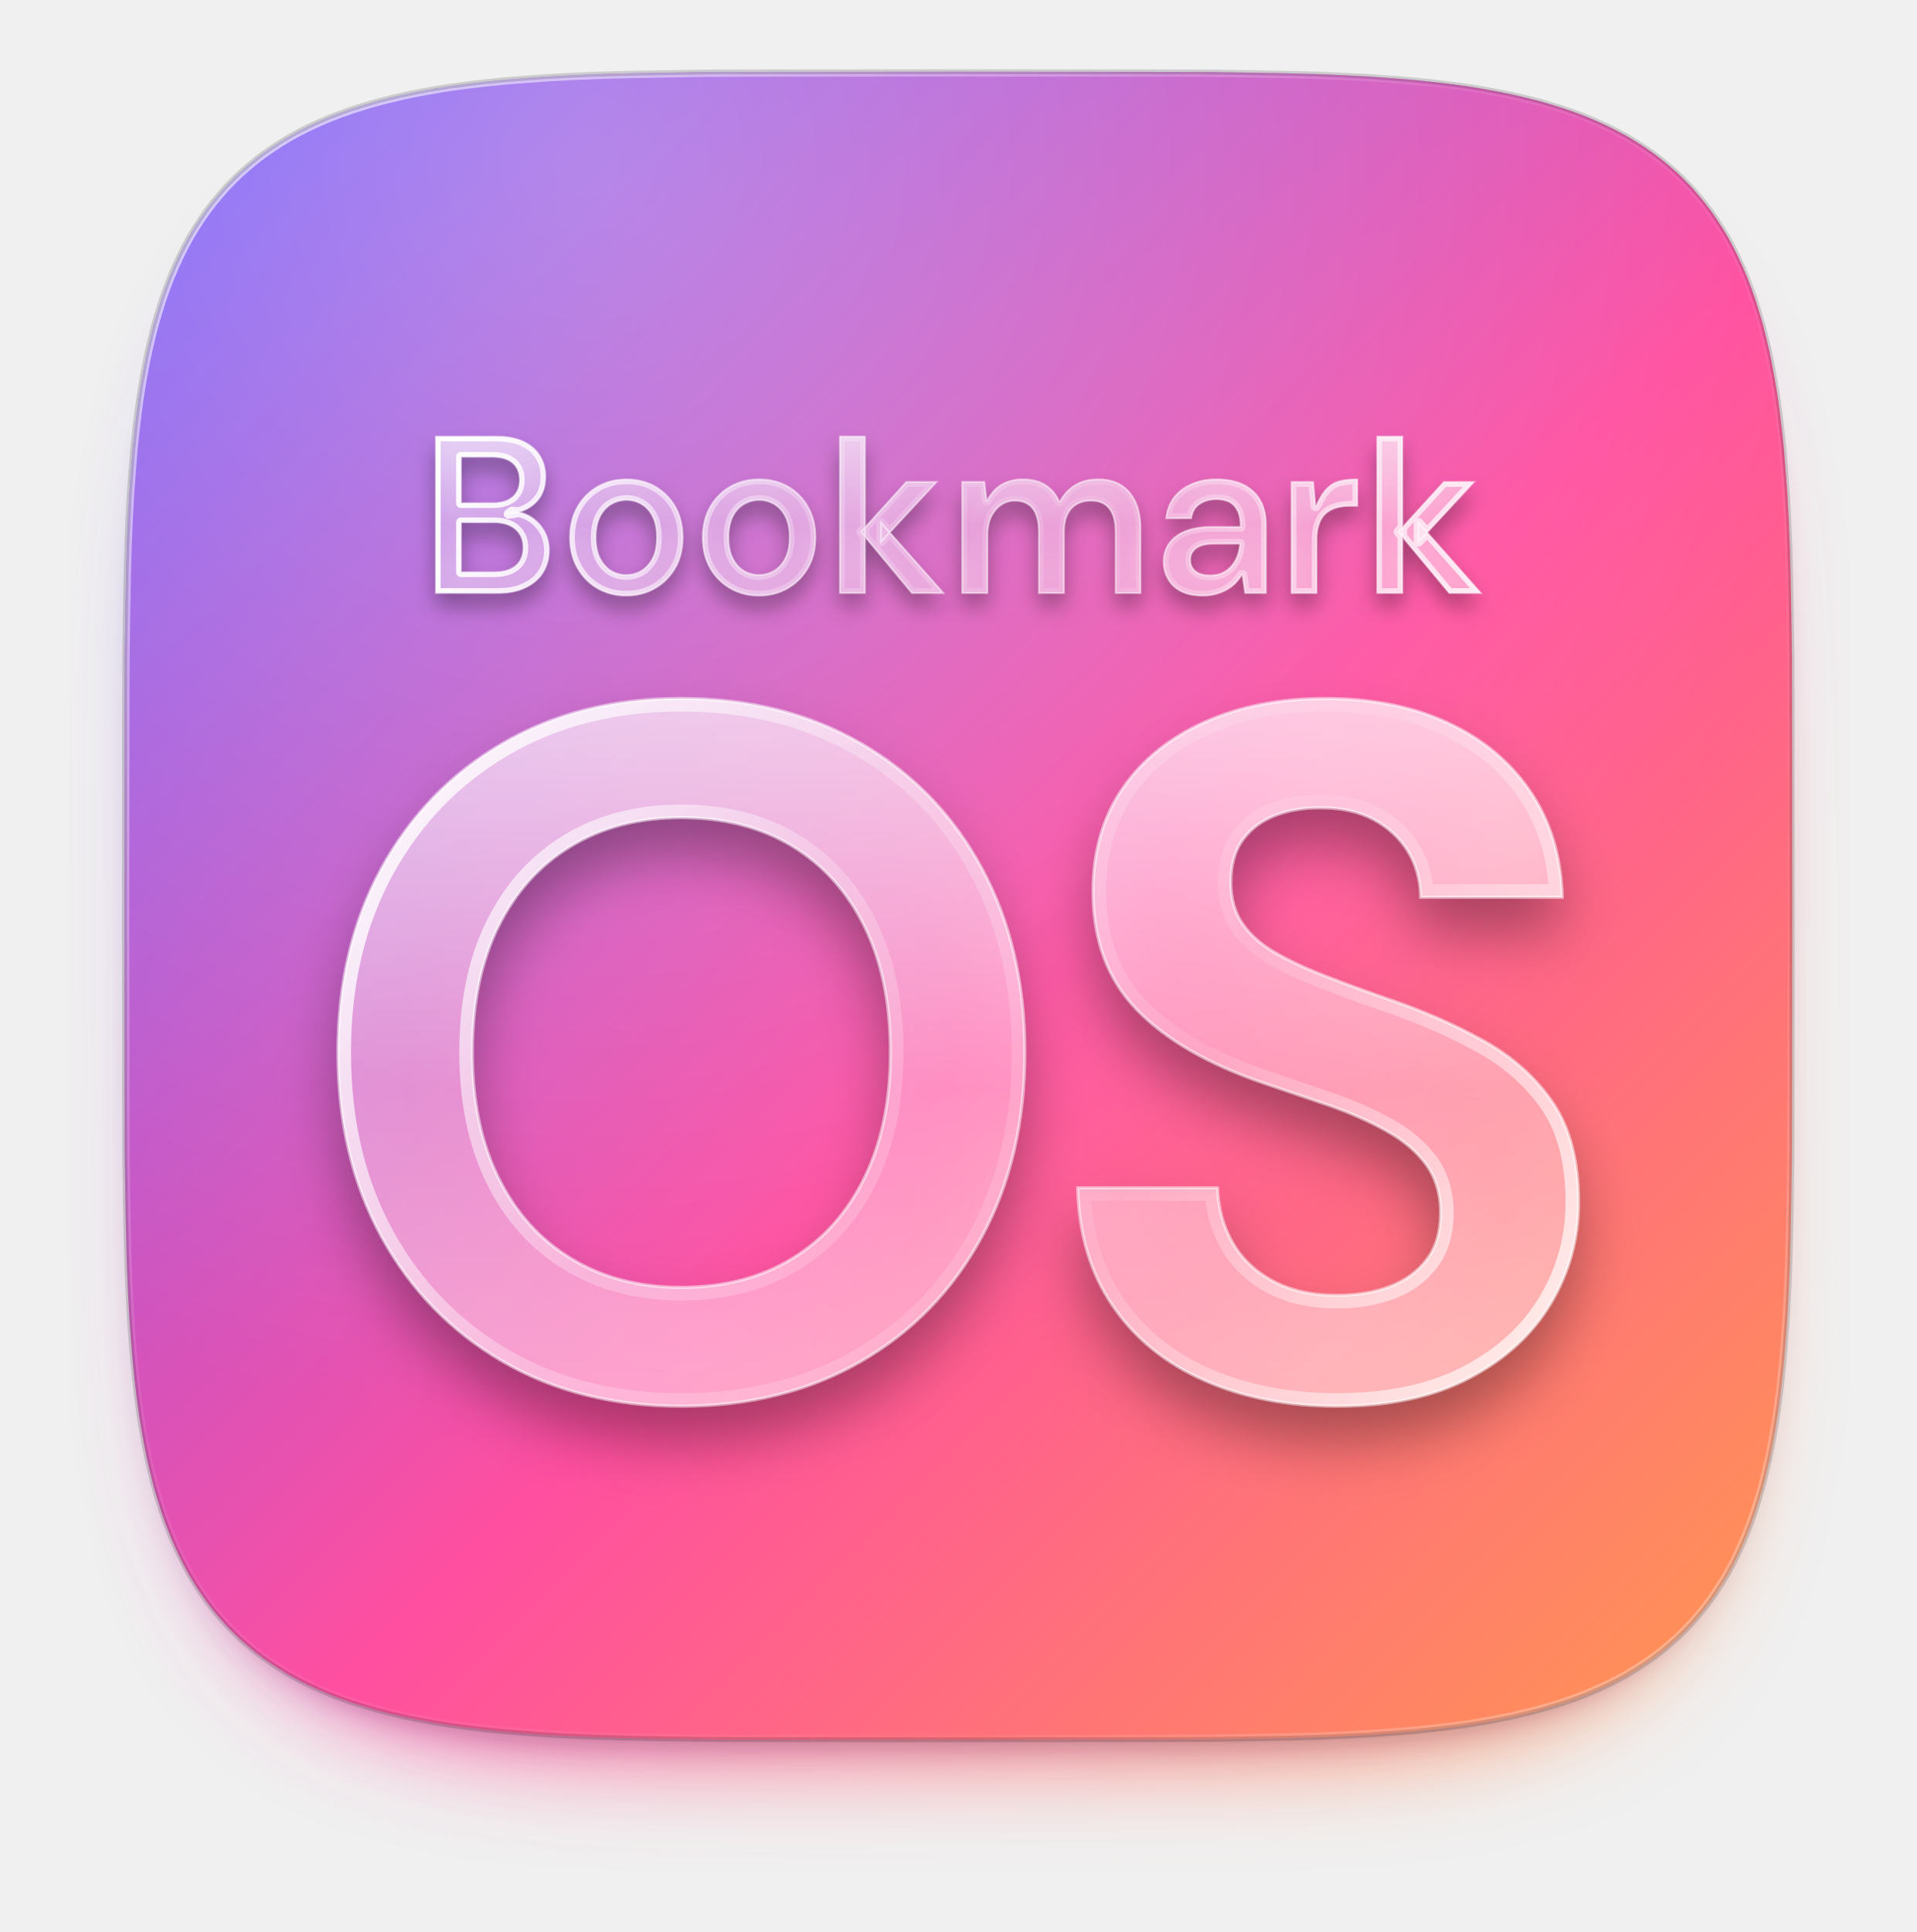
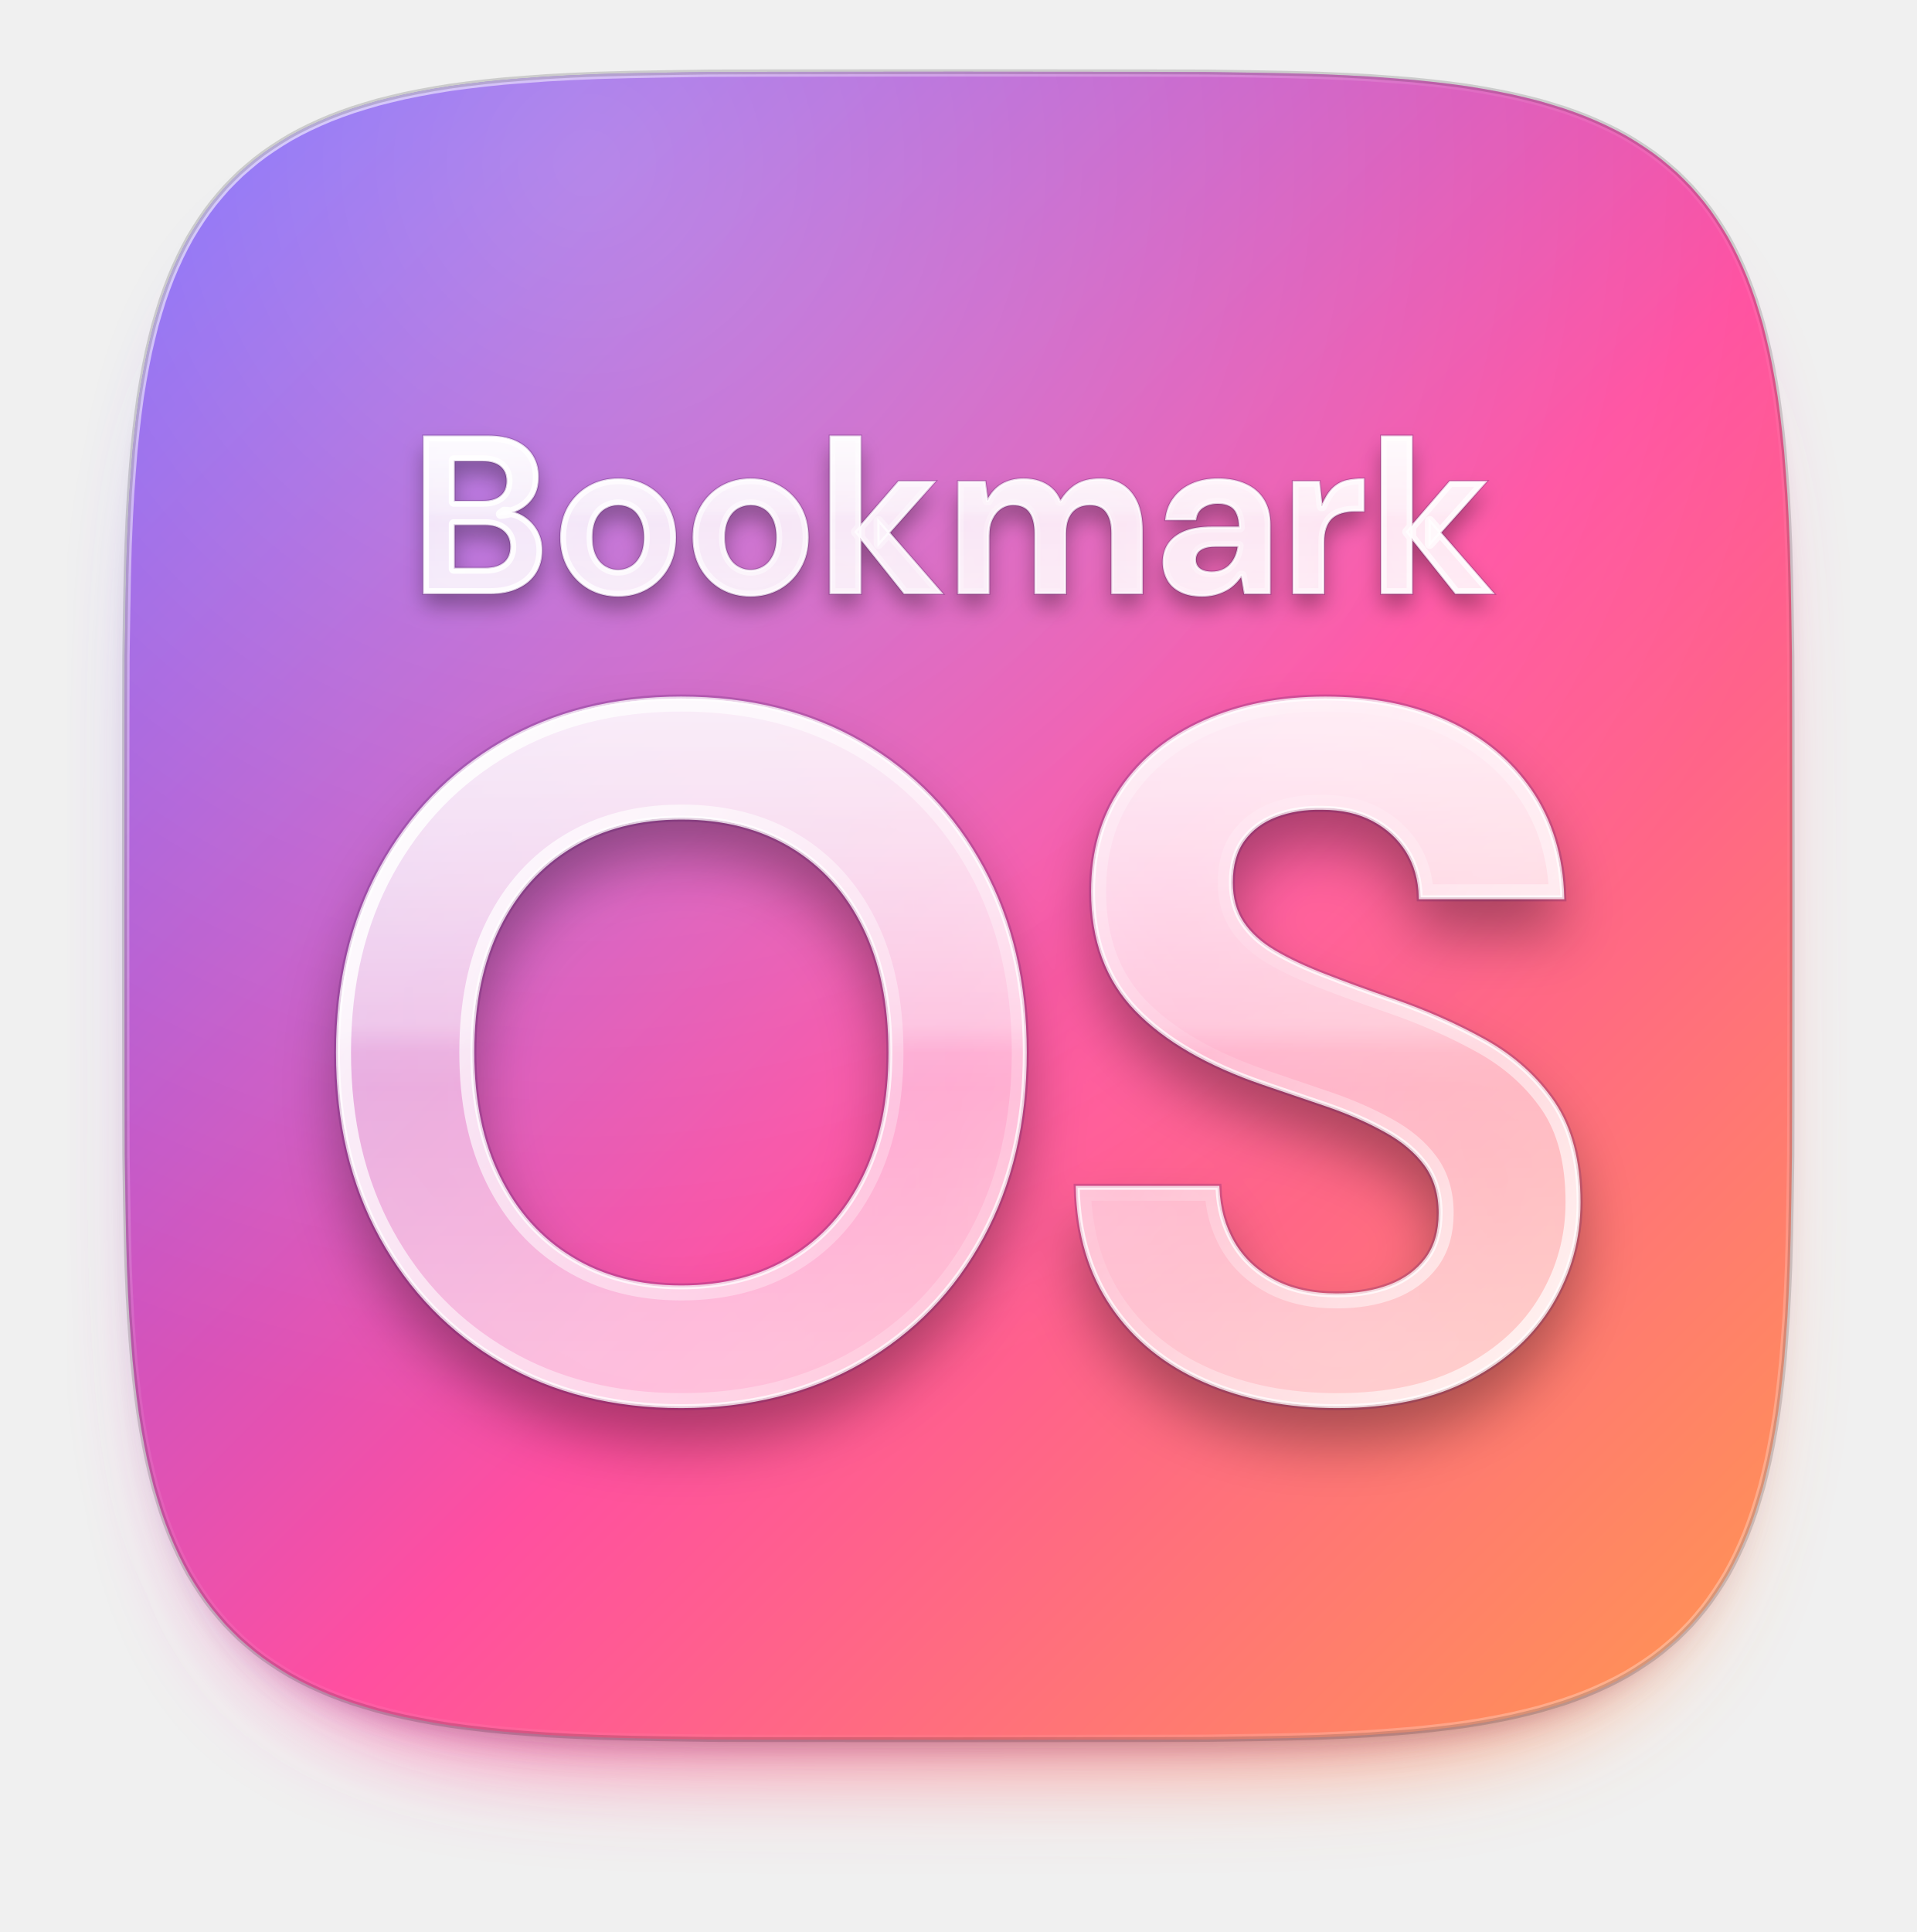
<svg xmlns="http://www.w3.org/2000/svg" viewBox="-76 -44 1176 1186" width="256" height="258" role="img" aria-label="Bookmark OS">
  <defs>
    <path id="sq" d="M1024.0,512.0 L1023.9,628.2 L1023.8,665.3 L1023.4,692.3 L1023.0,714.2 L1022.5,733.0 L1021.8,749.6 L1021.0,764.6 L1020.0,778.3 L1019.0,791.0 L1017.8,802.7 L1016.5,813.8 L1015.1,824.2 L1013.5,834.0 L1011.8,843.3 L1010.0,852.2 L1008.0,860.7 L1006.0,868.7 L1003.7,876.5 L1001.4,883.9 L998.9,891.0 L996.3,897.8 L993.5,904.4 L990.6,910.7 L987.6,916.7 L984.4,922.6 L981.0,928.2 L977.5,933.6 L973.9,938.8 L970.1,943.8 L966.1,948.6 L962.0,953.3 L957.7,957.7 L953.3,962.0 L948.6,966.1 L943.8,970.1 L938.8,973.9 L933.6,977.5 L928.2,981.0 L922.6,984.4 L916.7,987.6 L910.7,990.6 L904.4,993.5 L897.8,996.3 L891.0,998.9 L883.9,1001.4 L876.5,1003.7 L868.7,1006.0 L860.7,1008.0 L852.2,1010.0 L843.3,1011.8 L834.0,1013.5 L824.2,1015.1 L813.8,1016.5 L802.7,1017.8 L791.0,1019.0 L778.3,1020.0 L764.6,1021.0 L749.6,1021.8 L733.0,1022.5 L714.2,1023.0 L692.3,1023.4 L665.3,1023.8 L628.2,1023.9 L512.0,1024.0 L395.8,1023.9 L358.7,1023.8 L331.7,1023.4 L309.8,1023.0 L291.0,1022.5 L274.4,1021.8 L259.4,1021.0 L245.7,1020.0 L233.0,1019.0 L221.3,1017.8 L210.2,1016.5 L199.8,1015.1 L190.0,1013.5 L180.7,1011.8 L171.8,1010.0 L163.3,1008.0 L155.3,1006.0 L147.5,1003.7 L140.1,1001.4 L133.0,998.9 L126.2,996.3 L119.6,993.5 L113.3,990.6 L107.3,987.6 L101.4,984.4 L95.8,981.0 L90.4,977.5 L85.2,973.9 L80.2,970.1 L75.4,966.1 L70.7,962.0 L66.3,957.7 L62.0,953.3 L57.9,948.6 L53.9,943.8 L50.1,938.8 L46.5,933.6 L43.0,928.2 L39.6,922.6 L36.4,916.7 L33.4,910.7 L30.5,904.4 L27.7,897.8 L25.1,891.0 L22.6,883.9 L20.3,876.5 L18.0,868.7 L16.0,860.7 L14.0,852.2 L12.2,843.3 L10.5,834.0 L8.9,824.2 L7.5,813.8 L6.2,802.7 L5.0,791.0 L4.0,778.3 L3.0,764.6 L2.2,749.6 L1.5,733.0 L1.0,714.2 L0.6,692.3 L0.2,665.3 L0.1,628.2 L0.0,512.0 L0.1,395.8 L0.2,358.7 L0.6,331.7 L1.0,309.8 L1.5,291.0 L2.2,274.4 L3.0,259.4 L4.0,245.7 L5.0,233.0 L6.2,221.3 L7.5,210.2 L8.9,199.8 L10.5,190.0 L12.2,180.7 L14.0,171.8 L16.0,163.3 L18.0,155.3 L20.3,147.5 L22.6,140.1 L25.1,133.0 L27.7,126.2 L30.5,119.6 L33.4,113.3 L36.4,107.3 L39.6,101.4 L43.0,95.8 L46.5,90.4 L50.1,85.2 L53.9,80.2 L57.9,75.4 L62.0,70.7 L66.3,66.3 L70.7,62.0 L75.4,57.9 L80.2,53.9 L85.2,50.1 L90.4,46.5 L95.8,43.0 L101.4,39.6 L107.3,36.4 L113.3,33.4 L119.6,30.5 L126.2,27.7 L133.0,25.1 L140.1,22.6 L147.5,20.3 L155.3,18.0 L163.3,16.0 L171.8,14.0 L180.7,12.2 L190.0,10.5 L199.8,8.9 L210.2,7.5 L221.3,6.2 L233.0,5.0 L245.7,4.0 L259.4,3.0 L274.4,2.2 L291.0,1.5 L309.8,1.0 L331.7,0.6 L358.7,0.2 L395.8,0.1 L512.0,0.0 L628.2,0.1 L665.3,0.2 L692.3,0.6 L714.2,1.0 L733.0,1.5 L749.6,2.2 L764.6,3.0 L778.3,4.0 L791.0,5.0 L802.7,6.2 L813.8,7.5 L824.2,8.9 L834.0,10.5 L843.3,12.2 L852.2,14.0 L860.7,16.0 L868.7,18.0 L876.5,20.3 L883.9,22.6 L891.0,25.1 L897.8,27.7 L904.4,30.5 L910.7,33.4 L916.7,36.4 L922.6,39.6 L928.2,43.0 L933.6,46.5 L938.8,50.1 L943.8,53.9 L948.6,57.9 L953.3,62.0 L957.7,66.3 L962.0,70.7 L966.1,75.4 L970.1,80.2 L973.9,85.2 L977.5,90.4 L981.0,95.8 L984.4,101.4 L987.6,107.3 L990.6,113.3 L993.5,119.6 L996.3,126.2 L998.9,133.0 L1001.4,140.1 L1003.7,147.5 L1006.0,155.3 L1008.0,163.3 L1010.0,171.8 L1011.8,180.7 L1013.5,190.0 L1015.1,199.8 L1016.5,210.2 L1017.8,221.3 L1019.0,233.0 L1020.0,245.7 L1021.0,259.4 L1021.8,274.4 L1022.5,291.0 L1023.0,309.8 L1023.4,331.7 L1023.8,358.7 L1023.9,395.8Z" />
    <clipPath id="tile">
      <use href="#sq" />
    </clipPath>
    <linearGradient id="base" x1="0" y1="0" x2="1" y2="1">
      <stop offset="0" stop-color="#6A5CFF" />
      <stop offset="0.55" stop-color="#FF4FA0" />
      <stop offset="1" stop-color="#FF9A4D" />
    </linearGradient>
    <filter id="soft" x="-50%" y="-50%" width="200%" height="200%">
      <feGaussianBlur stdDeviation="90" />
    </filter>
    <radialGradient id="sheen" cx=".28" cy=".06" r=".75">
      <stop offset="0" stop-color="#fff" stop-opacity=".28" />
      <stop offset="1" stop-color="#fff" stop-opacity="0" />
    </radialGradient>
    <linearGradient id="tileRim" x1="0" y1="0" x2="1" y2="1">
      <stop offset="0" stop-color="#fff" stop-opacity=".7" />
      <stop offset=".4" stop-color="#fff" stop-opacity=".08" />
      <stop offset=".75" stop-color="#fff" stop-opacity=".04" />
      <stop offset="1" stop-color="#fff" stop-opacity=".4" />
    </linearGradient>
-     <path id="bm" d="M191.2 320.0V224.0H228.0Q238.1 224.0 244.8 227.1Q251.6 230.3 255.0 235.9Q258.4 241.4 258.4 248.5Q258.4 255.9 255.3 260.8Q252.1 265.7 246.9 268.4Q241.8 271.0 235.8 271.5L237.9 270.0Q244.3 270.2 249.4 273.4Q254.6 276.7 257.6 282.0Q260.6 287.3 260.6 293.8Q260.6 301.2 257.0 307.2Q253.4 313.1 246.4 316.5Q239.4 320.0 229.2 320.0ZM206.6 307.3H227.1Q235.6 307.3 240.3 303.4Q245.0 299.4 245.0 292.2Q245.0 285.0 240.2 280.8Q235.3 276.6 226.8 276.6H206.6ZM206.6 264.9H226.0Q234.2 264.9 238.5 261.1Q242.8 257.3 242.8 250.6Q242.8 244.0 238.5 240.2Q234.2 236.4 225.7 236.4H206.6ZM308.1 321.6Q298.3 321.6 290.5 317.1Q282.7 312.6 278.2 304.6Q273.6 296.6 273.6 285.9Q273.6 275.3 278.2 267.2Q282.8 259.2 290.7 254.7Q298.5 250.3 308.2 250.3Q318.0 250.3 325.8 254.7Q333.6 259.2 338.2 267.2Q342.7 275.3 342.7 285.9Q342.7 296.6 338.1 304.6Q333.5 312.6 325.7 317.1Q317.8 321.6 308.1 321.6ZM308.0 309.0Q313.2 309.0 317.4 306.5Q321.7 303.9 324.4 298.8Q327.0 293.7 327.0 285.9Q327.0 278.2 324.4 273.0Q321.8 267.9 317.5 265.4Q313.3 262.9 308.3 262.9Q303.3 262.9 298.9 265.4Q294.6 267.9 291.9 273.0Q289.3 278.2 289.3 285.9Q289.3 293.7 291.9 298.8Q294.6 303.9 298.8 306.5Q303.1 309.0 308.0 309.0ZM389.5 321.6Q379.8 321.6 372.0 317.1Q364.2 312.6 359.6 304.6Q355.1 296.6 355.1 285.9Q355.1 275.3 359.7 267.2Q364.3 259.2 372.1 254.7Q380.0 250.3 389.7 250.3Q399.4 250.3 407.3 254.7Q415.1 259.2 419.6 267.2Q424.2 275.3 424.2 285.9Q424.2 296.6 419.6 304.6Q415.0 312.6 407.1 317.1Q399.3 321.6 389.5 321.6ZM389.5 309.0Q394.6 309.0 398.9 306.5Q403.2 303.9 405.8 298.8Q408.5 293.7 408.5 285.9Q408.5 278.2 405.9 273.0Q403.3 267.9 399.0 265.4Q394.7 262.9 389.7 262.9Q384.7 262.9 380.4 265.4Q376.0 267.9 373.4 273.0Q370.8 278.2 370.8 285.9Q370.8 293.7 373.4 298.8Q376.0 303.9 380.3 306.5Q384.6 309.0 389.5 309.0ZM483.5 320.0 452.3 282.5 480.1 251.9H498.5L464.5 288.6L464.5 276.9L502.7 320.0ZM439.3 320.0V224.0H454.6V320.0ZM514.4 320.0V251.9H527.9L529.3 263.3H529.8Q533.1 256.8 538.7 253.5Q544.4 250.3 551.5 250.3Q556.7 250.3 561.0 251.7Q565.3 253.2 568.5 256.2Q571.8 259.2 573.8 263.9H574.4Q578.1 257.3 583.9 253.8Q589.6 250.3 598.2 250.3Q605.9 250.3 611.6 253.7Q617.4 257.2 620.6 264.0Q623.8 270.9 623.8 281.1V320.0H608.6V282.6Q608.6 273.1 604.8 268.2Q601.1 263.3 593.3 263.3Q588.4 263.3 584.7 265.4Q581.0 267.5 578.9 271.7Q576.8 276.0 576.8 282.6V320.0H561.5V282.6Q561.5 273.1 557.8 268.2Q554.0 263.3 546.6 263.3Q542.1 263.3 538.3 265.8Q534.5 268.4 532.1 273.1Q529.8 277.9 529.8 284.8V320.0ZM662.1 321.6Q654.0 321.6 648.6 318.8Q643.3 316.0 640.7 311.2Q638.1 306.5 638.1 300.9Q638.1 294.3 641.6 289.5Q645.0 284.7 651.6 282.1Q658.2 279.5 667.8 279.5H685.4Q685.4 273.6 683.7 269.8Q682.0 266.1 678.7 264.2Q675.3 262.4 670.4 262.4Q664.5 262.4 660.2 265.2Q655.8 268.1 654.9 274.1H639.7Q640.5 266.6 644.6 261.3Q648.7 256.0 655.4 253.2Q662.1 250.3 670.5 250.3Q680.2 250.3 687.0 253.6Q693.8 257.0 697.3 263.2Q700.8 269.4 700.8 278.1V320.0H688.1L686.5 308.9H685.9Q683.9 312.1 681.4 314.5Q678.8 316.8 675.8 318.4Q672.8 319.9 669.3 320.8Q665.9 321.6 662.1 321.6ZM666.4 309.3Q670.8 309.3 674.1 307.8Q677.5 306.2 679.9 303.4Q682.2 300.6 683.5 297.1Q684.8 293.5 685.0 289.7H669.3Q664.0 289.7 660.6 291.0Q657.3 292.3 655.8 294.6Q654.3 296.8 654.3 299.8Q654.3 302.7 655.8 304.9Q657.3 307.1 660.0 308.2Q662.7 309.3 666.4 309.3ZM716.6 320.0V251.9H729.8L731.2 266.8H731.7Q734.9 259.5 738.4 256.0Q741.8 252.5 746.3 251.4Q750.8 250.3 756.9 250.3V266.5H752.8Q747.7 266.5 743.8 267.7Q739.8 268.9 737.2 271.4Q734.6 273.9 733.3 277.8Q731.9 281.7 731.9 287.1V320.0ZM813.4 320.0 782.2 282.5 810.1 251.9H828.5L794.5 288.6L794.5 276.9L832.7 320.0ZM769.2 320.0V224.0H784.6V320.0Z" />
+     <path id="bm" d="M184.0 320.0V224.0H223.0Q233.0 224.0 239.9 227.1Q246.7 230.2 250.2 235.8Q253.7 241.4 253.7 248.7Q253.7 255.9 250.6 260.9Q247.4 265.8 242.3 268.4Q237.1 271.1 231.0 271.6L233.2 270.0Q239.7 270.2 244.9 273.5Q250.0 276.8 253.0 282.1Q255.9 287.4 255.9 293.8Q255.9 301.4 252.3 307.3Q248.6 313.3 241.5 316.6Q234.5 320.0 224.4 320.0ZM202.1 305.2H221.5Q229.1 305.2 233.4 301.7Q237.6 298.1 237.6 291.6Q237.6 285.1 233.2 281.4Q228.9 277.7 221.3 277.7H202.1ZM202.1 264.1H220.2Q227.5 264.1 231.4 260.7Q235.3 257.4 235.3 251.3Q235.3 245.3 231.4 241.9Q227.5 238.5 220.0 238.5H202.1ZM303.1 321.6Q293.2 321.6 285.3 317.1Q277.4 312.5 272.8 304.5Q268.2 296.4 268.2 285.9Q268.2 275.4 272.8 267.3Q277.5 259.3 285.4 254.8Q293.3 250.3 303.2 250.3Q313.0 250.3 320.9 254.8Q328.8 259.3 333.4 267.3Q338.0 275.4 338.0 285.9Q338.0 296.5 333.4 304.5Q328.8 312.5 320.8 317.1Q312.9 321.6 303.1 321.6ZM303.0 306.4Q307.6 306.4 311.3 304.1Q315.0 301.9 317.3 297.3Q319.6 292.8 319.6 285.9Q319.6 279.1 317.3 274.5Q315.1 269.9 311.4 267.7Q307.6 265.5 303.2 265.5Q298.8 265.5 295.0 267.7Q291.2 269.9 288.9 274.5Q286.7 279.1 286.7 285.9Q286.7 292.8 288.9 297.3Q291.2 301.9 294.9 304.1Q298.7 306.4 303.0 306.4ZM384.4 321.6Q374.6 321.6 366.6 317.1Q358.7 312.5 354.1 304.5Q349.5 296.4 349.5 285.9Q349.5 275.4 354.2 267.3Q358.8 259.3 366.7 254.8Q374.7 250.3 384.5 250.3Q394.3 250.3 402.2 254.8Q410.1 259.3 414.8 267.3Q419.4 275.4 419.4 285.9Q419.4 296.5 414.7 304.5Q410.1 312.5 402.2 317.1Q394.2 321.6 384.4 321.6ZM384.4 306.4Q388.9 306.4 392.6 304.1Q396.3 301.9 398.6 297.3Q400.9 292.8 400.9 285.9Q400.9 279.1 398.7 274.5Q396.4 269.9 392.7 267.7Q389.0 265.5 384.6 265.5Q380.1 265.5 376.3 267.7Q372.5 269.9 370.3 274.5Q368.0 279.1 368.0 285.9Q368.0 292.8 370.3 297.3Q372.5 301.9 376.3 304.1Q380.0 306.4 384.4 306.4ZM478.9 320.0 449.0 282.5 475.5 251.9H496.9L463.0 290.0L462.9 275.7L501.4 320.0ZM433.6 320.0V224.0H451.7V320.0ZM512.3 320.0V251.9H528.1L529.7 263.3H530.2Q533.4 256.8 539.0 253.5Q544.6 250.3 552.0 250.3Q557.1 250.3 561.4 251.7Q565.7 253.1 569.0 256.0Q572.3 258.9 574.4 263.8H575.0Q578.8 257.4 584.5 253.8Q590.2 250.3 599.0 250.3Q606.8 250.3 612.5 253.9Q618.2 257.5 621.4 264.5Q624.5 271.5 624.5 281.7V320.0H606.6V283.4Q606.6 274.8 603.2 270.2Q599.9 265.5 592.7 265.5Q588.1 265.5 584.7 267.5Q581.3 269.5 579.4 273.5Q577.5 277.5 577.5 283.4V320.0H559.4V283.4Q559.4 274.8 556.1 270.2Q552.8 265.5 545.6 265.5Q541.4 265.5 538.0 267.8Q534.5 270.2 532.5 274.4Q530.4 278.7 530.4 284.9V320.0ZM661.7 321.6Q653.6 321.6 648.3 318.8Q643.0 316.1 640.6 311.4Q638.1 306.7 638.1 301.1Q638.1 294.8 641.3 290.0Q644.6 285.2 651.2 282.5Q657.7 279.9 667.7 279.9H684.9Q684.9 274.6 683.4 271.3Q682.0 267.9 679.0 266.3Q675.9 264.6 671.4 264.6Q666.0 264.6 662.1 267.1Q658.2 269.5 657.4 274.7H639.7Q640.5 267.2 644.7 261.8Q648.8 256.3 655.7 253.3Q662.6 250.3 671.4 250.3Q681.2 250.3 688.3 253.6Q695.4 256.8 699.2 263.0Q703.0 269.2 703.0 278.1V320.0H688.0L686.1 309.3H685.5Q683.4 312.4 680.9 314.7Q678.3 317.1 675.3 318.5Q672.3 320.0 668.9 320.8Q665.4 321.6 661.7 321.6ZM667.6 307.5Q671.4 307.5 674.3 306.2Q677.3 304.9 679.3 302.6Q681.4 300.3 682.6 297.3Q683.8 294.4 684.2 291.0H669.7Q665.3 291.0 662.6 292.1Q659.8 293.2 658.5 295.1Q657.2 297.0 657.2 299.5Q657.2 302.1 658.5 303.9Q659.8 305.7 662.1 306.6Q664.5 307.5 667.6 307.5ZM717.9 320.0V251.9H733.3L734.9 266.8H735.4Q738.5 259.6 742.0 256.1Q745.6 252.6 750.2 251.4Q754.8 250.3 760.6 250.3V269.4H755.7Q751.0 269.4 747.2 270.5Q743.5 271.6 741.0 273.9Q738.6 276.2 737.3 279.9Q736.0 283.5 736.0 288.8V320.0ZM817.4 320.0 787.5 282.5 813.9 251.9H835.4L801.4 290.0L801.4 275.7L839.9 320.0ZM772.1 320.0V224.0H790.2V320.0Z" />
    <clipPath id="clip-bm">
      <use href="#bm" />
    </clipPath>
    <filter id="frost-bm" x="-50%" y="-50%" width="200%" height="200%">
      <feGaussianBlur stdDeviation="12.4" />
    </filter>
    <filter id="lift-bm" x="-30%" y="-30%" width="160%" height="180%">
      <feGaussianBlur in="SourceAlpha" stdDeviation="6.6" />
      <feOffset dy="8.0" />
      <feComponentTransfer>
        <feFuncA type="linear" slope=".34" />
      </feComponentTransfer>
    </filter>
    <linearGradient id="tint-bm" gradientUnits="userSpaceOnUse" x1="0" y1="224" x2="0" y2="322">
-       <stop offset="0" stop-color="#fff" stop-opacity=".62" />
-       <stop offset=".55" stop-color="#fff" stop-opacity=".22" />
-       <stop offset="1" stop-color="#fff" stop-opacity=".34" />
+       <stop offset="0" stop-color="#fff" stop-opacity="0.95" />
+       <stop offset=".55" stop-color="#fff" stop-opacity="0.8" />
+       <stop offset="1" stop-color="#fff" stop-opacity="0.85" />
    </linearGradient>
-     <linearGradient id="rim-bm" gradientUnits="userSpaceOnUse" x1="191" y1="224" x2="833" y2="322">
+     <linearGradient id="gloss-bm" gradientUnits="userSpaceOnUse" x1="0" y1="224" x2="0" y2="322">
+       <stop offset="0" stop-color="#fff" stop-opacity="0.3" />
+       <stop offset=".46" stop-color="#fff" stop-opacity="0.17" />
+       <stop offset=".5" stop-color="#fff" stop-opacity="0" />
+       <stop offset="1" stop-color="#fff" stop-opacity="0" />
+     </linearGradient>
+     <linearGradient id="rim-bm" gradientUnits="userSpaceOnUse" x1="184" y1="224" x2="840" y2="322">
      <stop offset="0" stop-color="#fff" />
-       <stop offset=".35" stop-color="#fff" stop-opacity=".25" />
+       <stop offset=".35" stop-color="#fff" stop-opacity=".45" />
      <stop offset=".65" stop-color="#fff" stop-opacity=".1" />
      <stop offset="1" stop-color="#fff" stop-opacity=".8" />
    </linearGradient>
    <path id="os" d="M341.8 819.2Q279.5 819.2 232.2 791.7Q184.8 764.2 157.9 715.3Q131.1 666.4 131.1 602.0Q131.1 537.8 157.9 488.9Q184.8 440.0 232.2 412.4Q279.5 384.8 341.8 384.8Q404.5 384.8 452.2 412.4Q499.8 440.0 526.3 488.9Q552.8 537.8 552.8 602.0Q552.8 666.4 526.3 715.3Q499.8 764.2 452.2 791.7Q404.5 819.2 341.8 819.2ZM341.9 746.3Q381.1 746.3 409.9 728.7Q438.7 711.2 454.5 678.8Q470.3 646.5 470.3 602.0Q470.3 557.1 454.5 524.9Q438.7 492.7 409.9 475.3Q381.1 457.9 341.9 457.9Q303.1 457.9 274.3 475.3Q245.4 492.7 229.5 524.9Q213.6 557.1 213.6 602.0Q213.6 646.5 229.5 678.8Q245.4 711.2 274.3 728.7Q303.1 746.3 341.9 746.3ZM744.5 819.2Q699.0 819.2 663.2 803.4Q627.4 787.7 606.9 757.7Q586.3 727.7 585.3 685.2H671.1Q671.8 704.2 680.5 719.1Q689.2 734.0 705.4 742.6Q721.6 751.2 744.3 751.2Q762.9 751.2 777.2 745.7Q791.4 740.2 799.8 729.0Q808.1 717.8 808.1 700.7Q808.1 683.0 799.2 670.8Q790.3 658.7 774.7 650.1Q759.2 641.4 739.8 634.6Q720.3 627.9 699.3 620.8Q648.2 603.3 621.5 575.7Q594.7 548.0 594.7 503.2Q594.7 466.5 612.9 440.0Q631.1 413.6 663.5 399.2Q695.8 384.8 737.3 384.8Q780.0 384.8 812.1 399.6Q844.3 414.4 863.0 441.7Q881.7 469.1 882.8 506.8H795.9Q795.5 490.6 787.9 478.3Q780.2 466.1 766.9 459.0Q753.6 451.9 735.2 451.9Q719.7 451.6 706.9 456.4Q694.1 461.3 686.7 471.4Q679.3 481.6 679.3 497.7Q679.3 512.4 686.2 522.7Q693.1 533.0 705.9 540.5Q718.8 548.1 736.7 555.0Q754.6 562.0 776.6 569.6Q808.3 580.4 834.7 595.1Q861.1 609.8 877.0 633.0Q892.8 656.3 892.8 694.0Q892.8 727.4 875.8 756.0Q858.8 784.5 825.9 801.8Q792.9 819.2 744.5 819.2Z" />
    <clipPath id="clip-os">
      <use href="#os" />
    </clipPath>
    <filter id="frost-os" x="-50%" y="-50%" width="200%" height="200%">
      <feGaussianBlur stdDeviation="34.0" />
    </filter>
    <filter id="lift-os" x="-30%" y="-30%" width="160%" height="180%">
      <feGaussianBlur in="SourceAlpha" stdDeviation="18.0" />
      <feOffset dy="22.0" />
      <feComponentTransfer>
        <feFuncA type="linear" slope=".34" />
      </feComponentTransfer>
    </filter>
    <linearGradient id="tint-os" gradientUnits="userSpaceOnUse" x1="0" y1="385" x2="0" y2="819">
-       <stop offset="0" stop-color="#fff" stop-opacity=".62" />
-       <stop offset=".55" stop-color="#fff" stop-opacity=".22" />
-       <stop offset="1" stop-color="#fff" stop-opacity=".34" />
+       <stop offset="0" stop-color="#fff" stop-opacity="0.78" />
+       <stop offset=".55" stop-color="#fff" stop-opacity="0.42" />
+       <stop offset="1" stop-color="#fff" stop-opacity="0.55" />
+     </linearGradient>
+     <linearGradient id="gloss-os" gradientUnits="userSpaceOnUse" x1="0" y1="385" x2="0" y2="819">
+       <stop offset="0" stop-color="#fff" stop-opacity="0.42" />
+       <stop offset=".46" stop-color="#fff" stop-opacity="0.23" />
+       <stop offset=".5" stop-color="#fff" stop-opacity="0" />
+       <stop offset="1" stop-color="#fff" stop-opacity="0" />
    </linearGradient>
    <linearGradient id="rim-os" gradientUnits="userSpaceOnUse" x1="131" y1="385" x2="893" y2="819">
      <stop offset="0" stop-color="#fff" />
-       <stop offset=".35" stop-color="#fff" stop-opacity=".25" />
+       <stop offset=".35" stop-color="#fff" stop-opacity=".45" />
      <stop offset=".65" stop-color="#fff" stop-opacity=".1" />
      <stop offset="1" stop-color="#fff" stop-opacity=".8" />
    </linearGradient>
    <filter id="ambient" filterUnits="userSpaceOnUse" x="-76" y="-44" width="1176" height="1186">
      <feGaussianBlur stdDeviation="34" />
    </filter>
    <filter id="contact" filterUnits="userSpaceOnUse" x="-76" y="-44" width="1176" height="1186">
      <feGaussianBlur stdDeviation="12" />
    </filter>
  </defs>
  <use href="#sq" fill="url(#base)" opacity="1.0" filter="url(#ambient)" transform="translate(512 512) scale(0.93) translate(-512 -512) translate(0 46)" />
  <use href="#sq" fill="#3A1352" opacity="0.42" filter="url(#contact)" transform="translate(512 512) scale(0.965) translate(-512 -512) translate(0 18)" />
  <g clip-path="url(#tile)">
    <rect width="1024" height="1024" fill="url(#base)" />
    <g filter="url(#soft)">
      
  </g>
    <rect width="1024" height="1024" fill="url(#sheen)" />
    <use href="#bm" fill="#000" filter="url(#lift-bm)" />
+     <use href="#bm" fill="none" stroke="#4A1560" stroke-opacity="0.28" stroke-width="2.4" />
    <g clip-path="url(#clip-bm)">
      <rect width="1024" height="1024" fill="url(#base)" />
      <g filter="url(#frost-bm)" transform="translate(512 512) scale(1.12) translate(-512 -530)">
      
    </g>
      <use href="#bm" fill="url(#tint-bm)" />
+       <use href="#bm" fill="url(#gloss-bm)" />
      <use href="#bm" fill="none" stroke="url(#rim-bm)" stroke-width="5.9" stroke-linejoin="round" />
      <use href="#bm" fill="none" stroke="#fff" stroke-opacity=".35" stroke-width="16.1" stroke-linejoin="round" filter="url(#frost-bm)" />
    </g>
-     <use href="#bm" fill="none" stroke="#fff" stroke-opacity=".5" stroke-width="1.2" />
+     <use href="#bm" fill="none" stroke="#fff" stroke-opacity=".75" stroke-width="1.4" />
    <use href="#os" fill="#000" filter="url(#lift-os)" />
+     <use href="#os" fill="none" stroke="#4A1560" stroke-opacity="0.22" stroke-width="5.0" />
    <g clip-path="url(#clip-os)">
      <rect width="1024" height="1024" fill="url(#base)" />
      <g filter="url(#frost-os)" transform="translate(512 512) scale(1.12) translate(-512 -530)">
      
    </g>
      <use href="#os" fill="url(#tint-os)" />
+       <use href="#os" fill="url(#gloss-os)" />
      <use href="#os" fill="none" stroke="url(#rim-os)" stroke-width="16.0" stroke-linejoin="round" />
      <use href="#os" fill="none" stroke="#fff" stroke-opacity=".35" stroke-width="44.0" stroke-linejoin="round" filter="url(#frost-os)" />
    </g>
-     <use href="#os" fill="none" stroke="#fff" stroke-opacity=".5" stroke-width="2.0" />
+     <use href="#os" fill="none" stroke="#fff" stroke-opacity=".75" stroke-width="2.4" />
  </g>
  <use href="#sq" fill="none" stroke="url(#tileRim)" stroke-width="6" clip-path="url(#tile)" />
  <use href="#sq" fill="none" stroke="#00000026" stroke-width="3" />
</svg>
